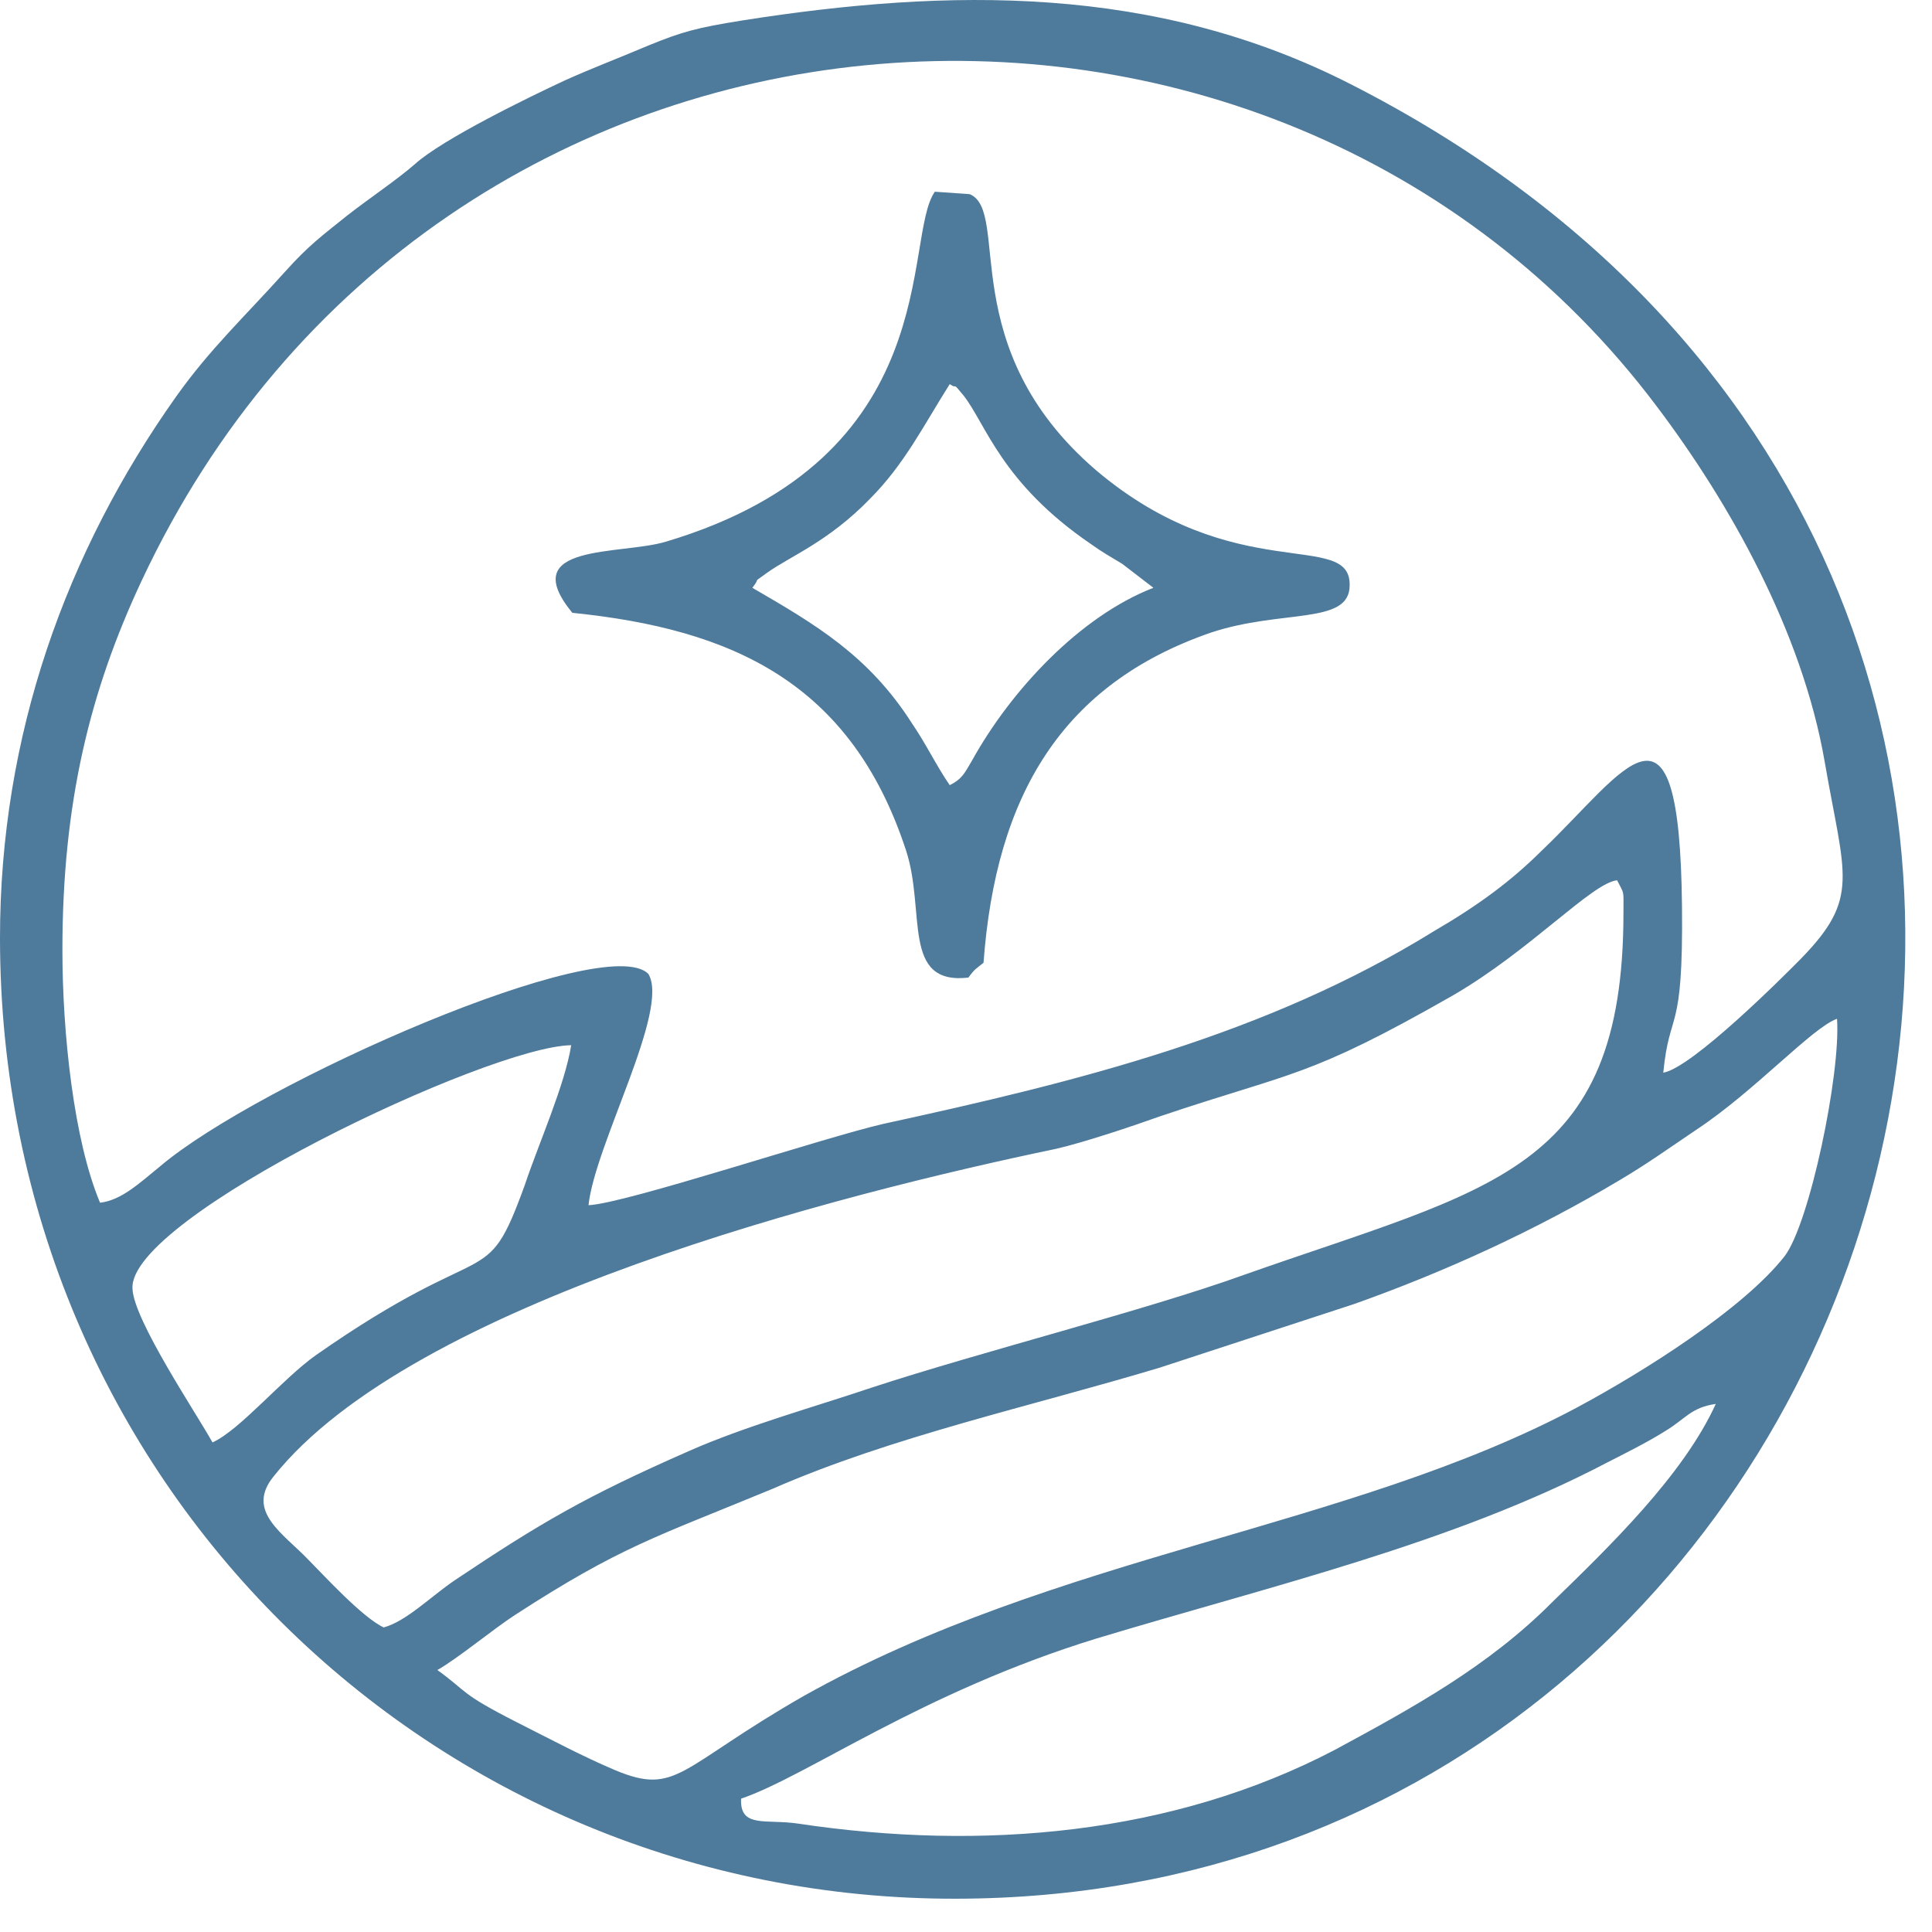
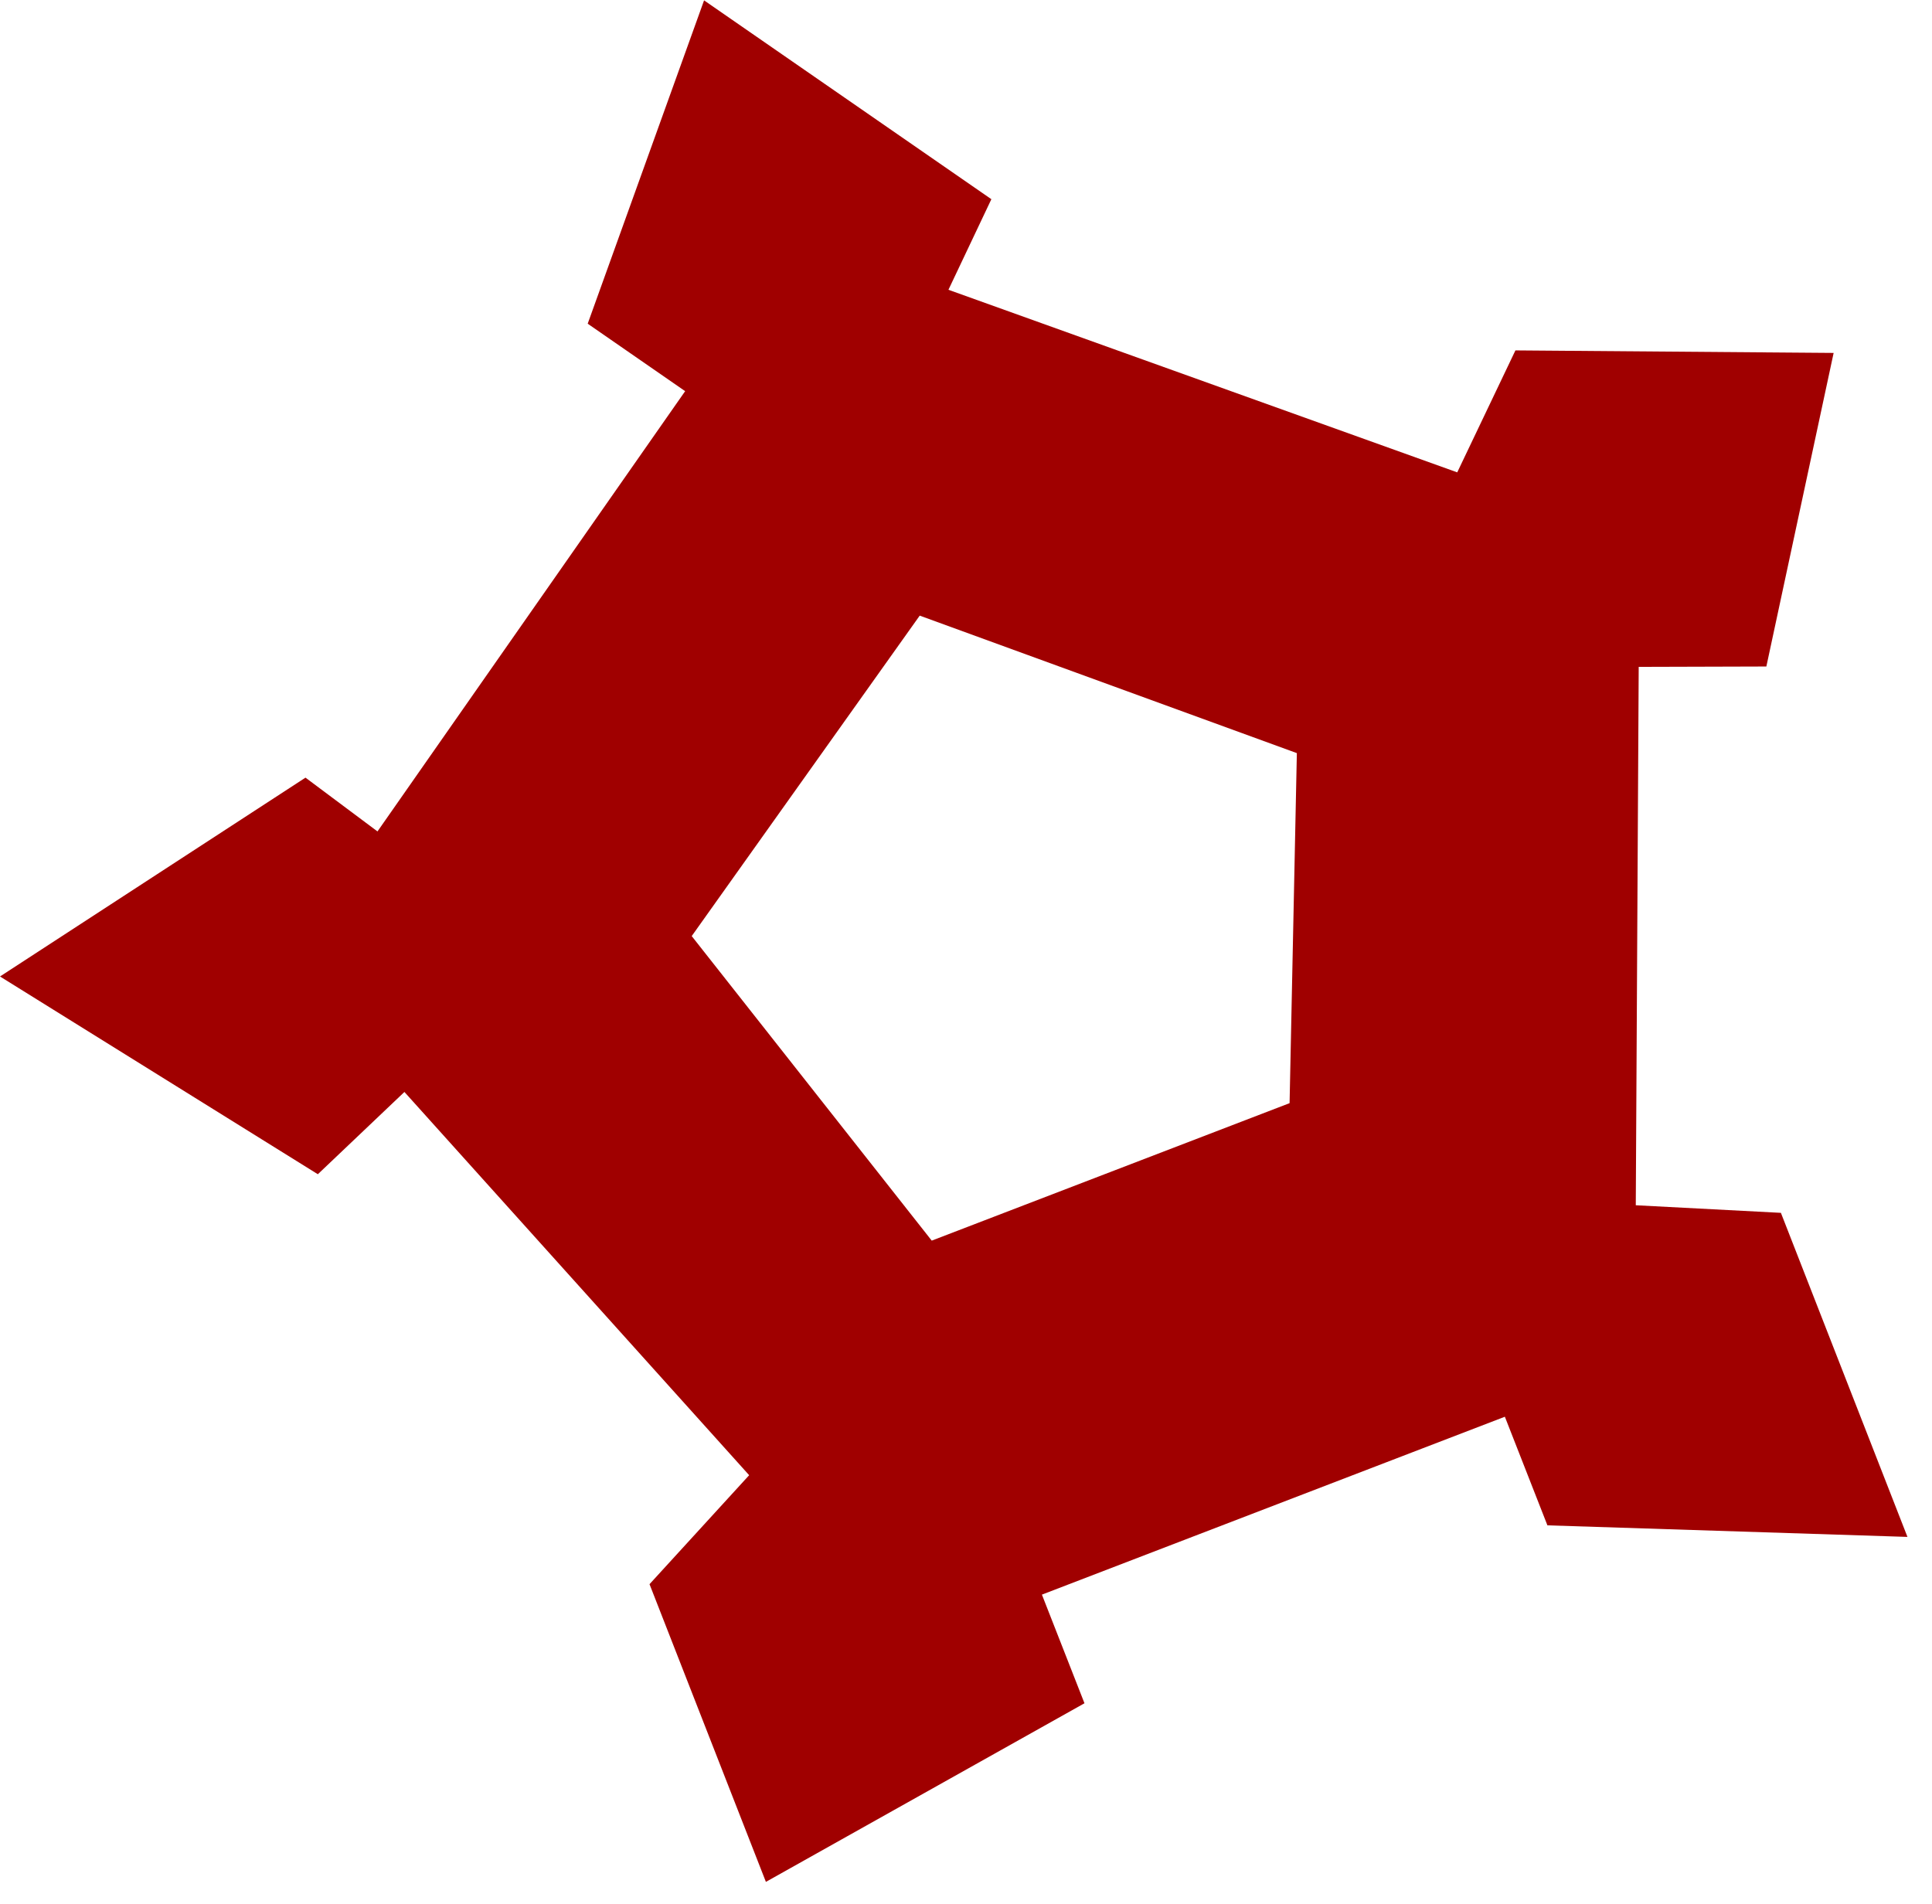
- <svg xmlns="http://www.w3.org/2000/svg" width="57" height="57" viewBox="0 0 57 57" fill="none">
-   <rect width="57" height="57" fill="none" />
-   <path fill-rule="evenodd" clip-rule="evenodd" d="M0 27.666C0 43.74 12.797 56.05 28.206 56.018C56.598 55.977 68.285 16.969 39.852 2.485C34.069 -0.467 27.987 -0.353 21.896 0.604C20.534 0.823 20.129 0.936 19.131 1.342C18.174 1.747 17.477 2.007 16.666 2.372C15.636 2.85 13.049 4.107 12.238 4.845C11.686 5.324 10.916 5.834 10.251 6.353C9.513 6.946 9.107 7.237 8.41 8.016C7.185 9.378 6.196 10.295 5.198 11.698C1.954 16.272 0 21.689 0 27.666ZM6.269 42.556C7.08 42.191 8.329 40.682 9.326 39.977C14.492 36.368 14.306 38.209 15.482 34.965C15.887 33.748 16.666 32.013 16.852 30.837C14.419 30.869 3.763 35.922 3.909 38.022C3.941 38.947 5.823 41.745 6.269 42.556ZM21.864 53.066C21.823 53.95 22.602 53.658 23.559 53.804C28.976 54.615 34.58 54.136 39.373 51.631C41.701 50.374 43.915 49.157 45.788 47.276C47.491 45.621 49.664 43.521 50.621 41.42C49.883 41.526 49.737 41.858 49.113 42.231C48.594 42.556 47.929 42.888 47.418 43.148C42.844 45.548 37.459 46.797 32.334 48.346C27.176 49.936 23.819 52.401 21.864 53.066ZM11.321 48.014C11.986 47.835 12.716 47.097 13.422 46.619C15.968 44.916 17.29 44.145 20.315 42.815C21.978 42.077 24.078 41.493 25.732 40.934C28.976 39.871 33.81 38.655 36.689 37.617C43.988 35.038 47.897 34.592 47.897 26.928C47.897 26.223 47.929 26.409 47.71 25.971C46.972 26.044 45.163 28.031 42.877 29.361C38.562 31.826 38.157 31.608 34.215 32.938C33.404 33.229 31.969 33.708 31.158 33.894C24.776 35.224 12.165 38.428 8.077 43.553C7.226 44.591 8.369 45.248 9.107 46.027C9.545 46.465 10.689 47.722 11.321 48.014ZM12.903 49.271C13.827 49.936 13.527 49.936 15.263 50.82C16.293 51.339 17.185 51.817 18.142 52.223C19.983 52.993 20.023 52.15 23.705 50.041C31.19 45.84 39.819 45.102 46.526 41.526C48.521 40.455 51.432 38.614 52.649 37.065C53.387 36.108 54.311 31.68 54.198 30.058C53.46 30.318 51.765 32.2 50.029 33.343C49.259 33.862 48.594 34.34 47.783 34.819C45.309 36.295 42.658 37.511 39.965 38.468L34.215 40.35C30.42 41.493 26.325 42.377 22.789 43.926C19.318 45.362 18.32 45.621 15.19 47.649C14.565 48.054 13.495 48.938 12.903 49.271ZM1.841 28.031C1.841 30.464 2.173 33.635 2.952 35.484C3.576 35.411 4.095 34.924 4.72 34.413C7.631 31.94 17.882 27.439 19.131 28.737C19.764 29.799 17.55 33.781 17.363 35.557C18.434 35.516 24.297 33.562 26.065 33.157C31.815 31.907 37.346 30.537 42.293 27.48C43.615 26.709 44.572 26.004 45.496 25.087C47.969 22.727 49.551 19.889 49.624 26.742C49.664 30.61 49.259 29.726 49.072 31.648C49.924 31.502 52.617 28.81 53.127 28.291C54.895 26.482 54.417 25.858 53.833 22.468C53.168 18.632 51.027 14.836 48.886 11.998C37.532 -3.119 12.87 -1.464 4.168 17.156C2.652 20.4 1.841 23.684 1.841 28.031Z" fill="#4E7A9B" />
-   <path fill-rule="evenodd" clip-rule="evenodd" d="M16.885 18.08C21.605 18.559 25.108 20.14 26.73 25.087C27.322 26.888 26.584 29.069 28.571 28.842C28.758 28.582 28.798 28.582 29.017 28.404C29.382 23.457 31.336 20.181 35.724 18.664C37.824 17.967 39.819 18.445 39.819 17.269C39.852 15.607 36.429 17.342 32.334 13.871C28.133 10.262 29.828 6.24 28.611 5.729L27.581 5.656C26.616 7.019 27.947 13.506 19.65 15.98C18.32 16.385 15.19 16.012 16.885 18.08ZM22.197 17.342C24.038 18.413 25.627 19.329 26.916 21.357C27.322 21.949 27.614 22.573 28.02 23.165C28.392 22.979 28.465 22.8 28.684 22.427C29.828 20.367 31.855 18.186 34.029 17.342L33.112 16.637C32.699 16.385 32.553 16.312 32.188 16.053C29.536 14.244 29.09 12.509 28.425 11.665C28.06 11.219 28.279 11.511 28.02 11.333C27.249 12.55 26.689 13.693 25.66 14.723C24.443 15.98 23.3 16.418 22.635 16.896C22.124 17.269 22.489 16.969 22.197 17.342Z" fill="#4E7A9B" />
+ <svg xmlns="http://www.w3.org/2000/svg" width="68" height="67" viewBox="0 0 68 67" fill="none">
+   <path fill-rule="evenodd" clip-rule="evenodd" d="M24.346 32.95L32.371 21.67L45.645 26.51L45.389 38.831L32.794 43.67L24.346 32.95ZM0 34.372L10.752 27.373L13.286 29.266L24.115 13.769L20.685 11.394L24.781 0.013L34.893 7.012L33.382 10.2L51.29 16.627L53.338 12.334L64.538 12.423L62.17 23.461L57.677 23.474L57.574 42.425L62.682 42.692L67.136 54.099L54.464 53.692L52.966 49.869L36.672 56.131L38.17 59.955L26.957 66.242L22.861 55.763L26.368 51.927L14.234 38.437L11.187 41.333L0 34.372Z" fill="#A00000" />
</svg>
